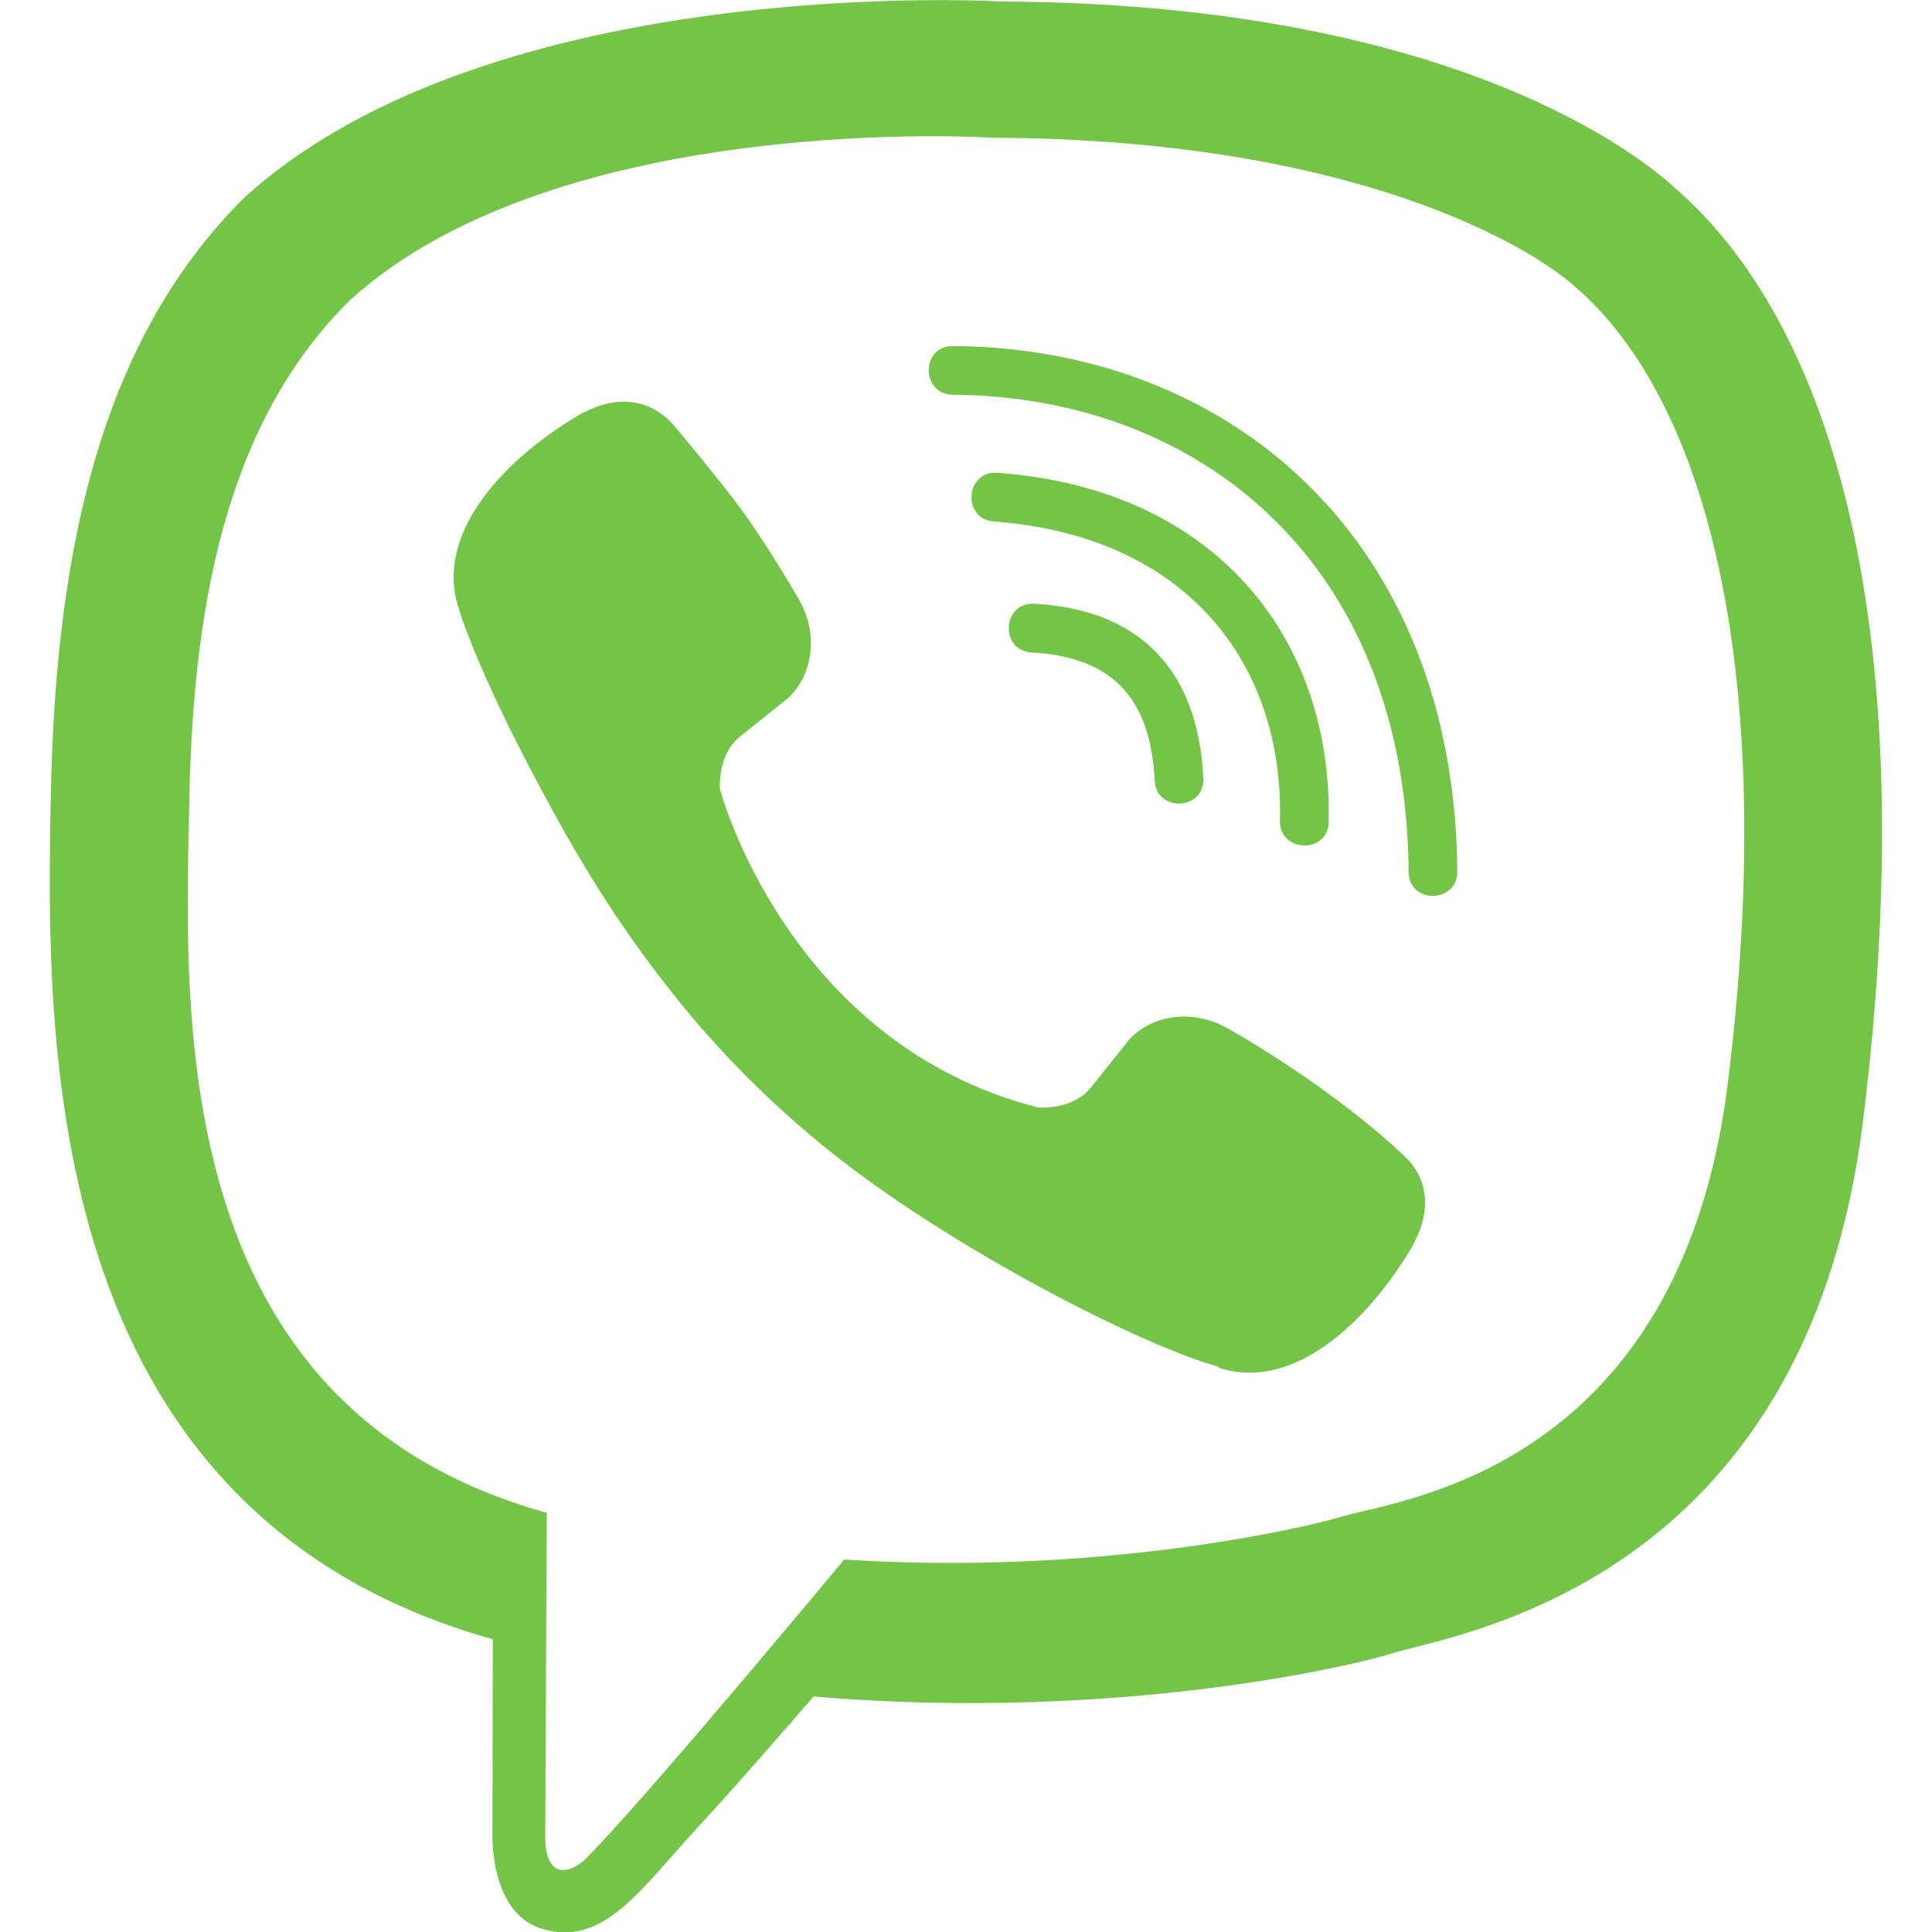
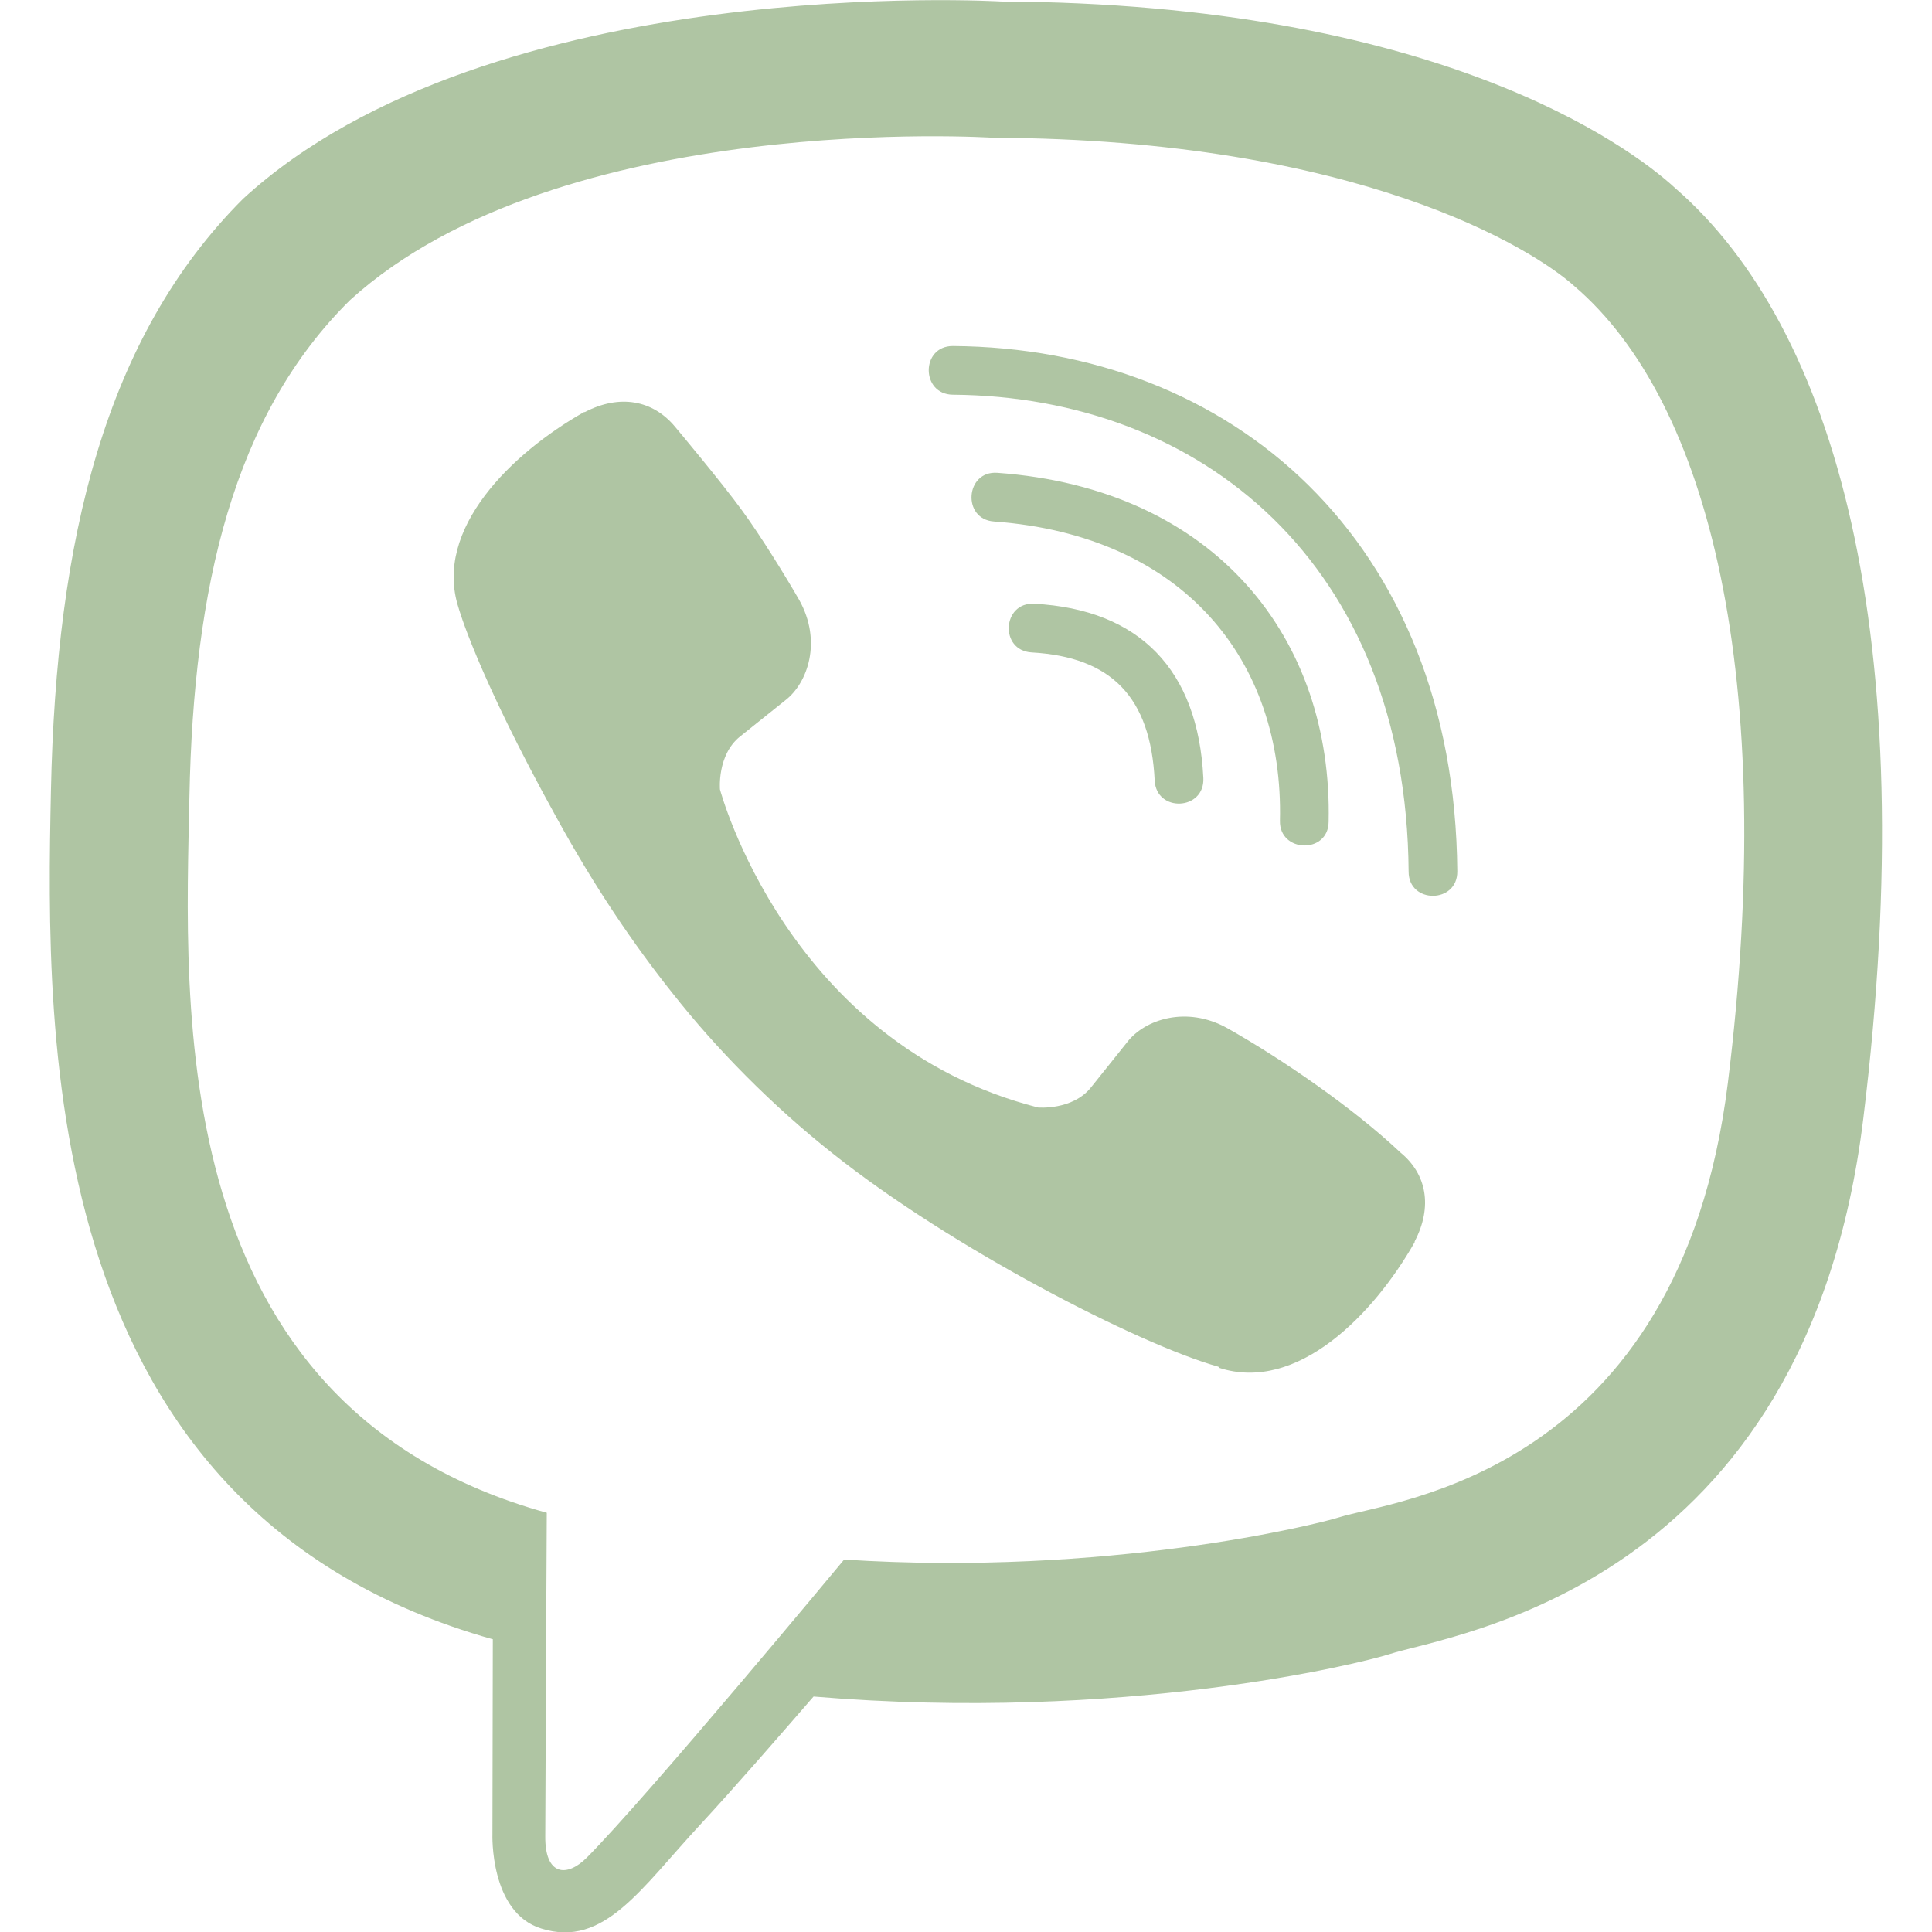
<svg xmlns="http://www.w3.org/2000/svg" viewBox="0 0 512 512">
-   <path fill="#74c447" d="M444 49.9C431.3 38.2 379.9.9 265.3.4c0 0-135.1-8.1-200.9 52.3C27.8 89.3 14.9 143 13.5 209.5c-1.4 66.5-3.1 191.1 117 224.9h.1l-.1 51.6s-.8 20.9 13 25.1c16.6 5.2 26.4-10.7 42.3-27.8 8.7-9.4 20.7-23.2 29.8-33.7 82.2 6.9 145.3-8.9 152.5-11.2 16.6-5.4 110.5-17.4 125.7-142 15.8-128.6-7.6-209.8-49.8-246.5zM457.9 287c-12.9 104-89 110.6-103 115.1-6 1.9-61.5 15.7-131.2 11.2 0 0-52 62.7-68.2 79-5.3 5.3-11.1 4.8-11-5.7 0-6.9.4-85.7.4-85.7-.1 0-.1 0 0 0-101.8-28.2-95.8-134.3-94.7-189.8 1.1-55.5 11.6-101 42.6-131.6 55.7-50.5 170.4-43 170.4-43 96.9.4 143.3 29.6 154.1 39.4 35.7 30.6 53.9 103.8 40.6 211.1zm-139-80.8c.4 8.6-12.5 9.2-12.9.6-1.1-22-11.4-32.7-32.6-33.9-8.6-.5-7.8-13.4.7-12.9 27.9 1.5 43.4 17.5 44.8 46.2zm20.3 11.3c1-42.4-25.5-75.6-75.8-79.3-8.5-.6-7.6-13.5.9-12.9 58 4.2 88.9 44.1 87.8 92.5-.1 8.6-13.1 8.2-12.9-.3zm47 13.4c.1 8.6-12.9 8.7-12.9.1-.6-81.5-54.9-125.9-120.8-126.4-8.5-.1-8.5-12.9 0-12.9 73.7.5 133 51.4 133.7 139.2zM374.9 329v.2c-10.8 19-31 40-51.8 33.3l-.2-.3c-21.1-5.9-70.8-31.5-102.2-56.5-16.2-12.8-31-27.9-42.4-42.4-10.3-12.9-20.7-28.2-30.8-46.6-21.3-38.5-26-55.7-26-55.7-6.7-20.8 14.2-41 33.3-51.8h.2c9.2-4.8 18-3.2 23.9 3.9 0 0 12.4 14.8 17.7 22.1 5 6.8 11.7 17.7 15.2 23.8 6.1 10.9 2.3 22-3.7 26.6l-12 9.6c-6.1 4.9-5.3 14-5.3 14s17.8 67.3 84.3 84.3c0 0 9.1.8 14-5.3l9.6-12c4.6-6 15.7-9.8 26.6-3.7 14.7 8.3 33.4 21.2 45.8 32.9 7 5.7 8.6 14.4 3.8 23.6z" />
+   <path fill="#afc5a3" d="M444 49.9C431.3 38.2 379.9.9 265.3.4c0 0-135.1-8.1-200.9 52.3C27.8 89.3 14.9 143 13.5 209.5c-1.4 66.5-3.1 191.1 117 224.9h.1l-.1 51.6s-.8 20.9 13 25.1c16.6 5.2 26.4-10.7 42.3-27.8 8.7-9.4 20.7-23.2 29.8-33.7 82.2 6.9 145.3-8.9 152.5-11.2 16.6-5.4 110.5-17.4 125.7-142 15.8-128.6-7.6-209.8-49.8-246.5zM457.9 287c-12.9 104-89 110.6-103 115.1-6 1.9-61.5 15.7-131.2 11.2 0 0-52 62.7-68.2 79-5.3 5.3-11.1 4.8-11-5.7 0-6.9.4-85.7.4-85.7-.1 0-.1 0 0 0-101.8-28.2-95.8-134.3-94.7-189.8 1.1-55.5 11.6-101 42.6-131.6 55.7-50.5 170.4-43 170.4-43 96.9.4 143.3 29.6 154.1 39.4 35.7 30.6 53.9 103.8 40.6 211.1zm-139-80.8c.4 8.6-12.5 9.2-12.9.6-1.1-22-11.4-32.7-32.6-33.9-8.6-.5-7.8-13.4.7-12.9 27.9 1.5 43.4 17.5 44.8 46.2zm20.3 11.3c1-42.4-25.5-75.6-75.8-79.3-8.5-.6-7.6-13.5.9-12.9 58 4.2 88.9 44.1 87.8 92.5-.1 8.6-13.1 8.2-12.9-.3zm47 13.4c.1 8.6-12.9 8.7-12.9.1-.6-81.5-54.9-125.9-120.8-126.4-8.5-.1-8.5-12.9 0-12.9 73.7.5 133 51.4 133.7 139.2zM374.9 329v.2c-10.8 19-31 40-51.8 33.3l-.2-.3c-21.1-5.9-70.8-31.5-102.2-56.5-16.2-12.8-31-27.9-42.4-42.4-10.3-12.9-20.7-28.2-30.8-46.6-21.3-38.5-26-55.7-26-55.7-6.7-20.8 14.2-41 33.3-51.8h.2c9.2-4.8 18-3.2 23.9 3.9 0 0 12.4 14.8 17.7 22.1 5 6.8 11.7 17.7 15.2 23.8 6.1 10.9 2.3 22-3.7 26.6l-12 9.6c-6.1 4.9-5.3 14-5.3 14s17.8 67.3 84.3 84.3c0 0 9.1.8 14-5.3l9.6-12c4.6-6 15.7-9.8 26.6-3.7 14.7 8.3 33.4 21.2 45.8 32.9 7 5.7 8.6 14.4 3.8 23.6z" />
</svg>
